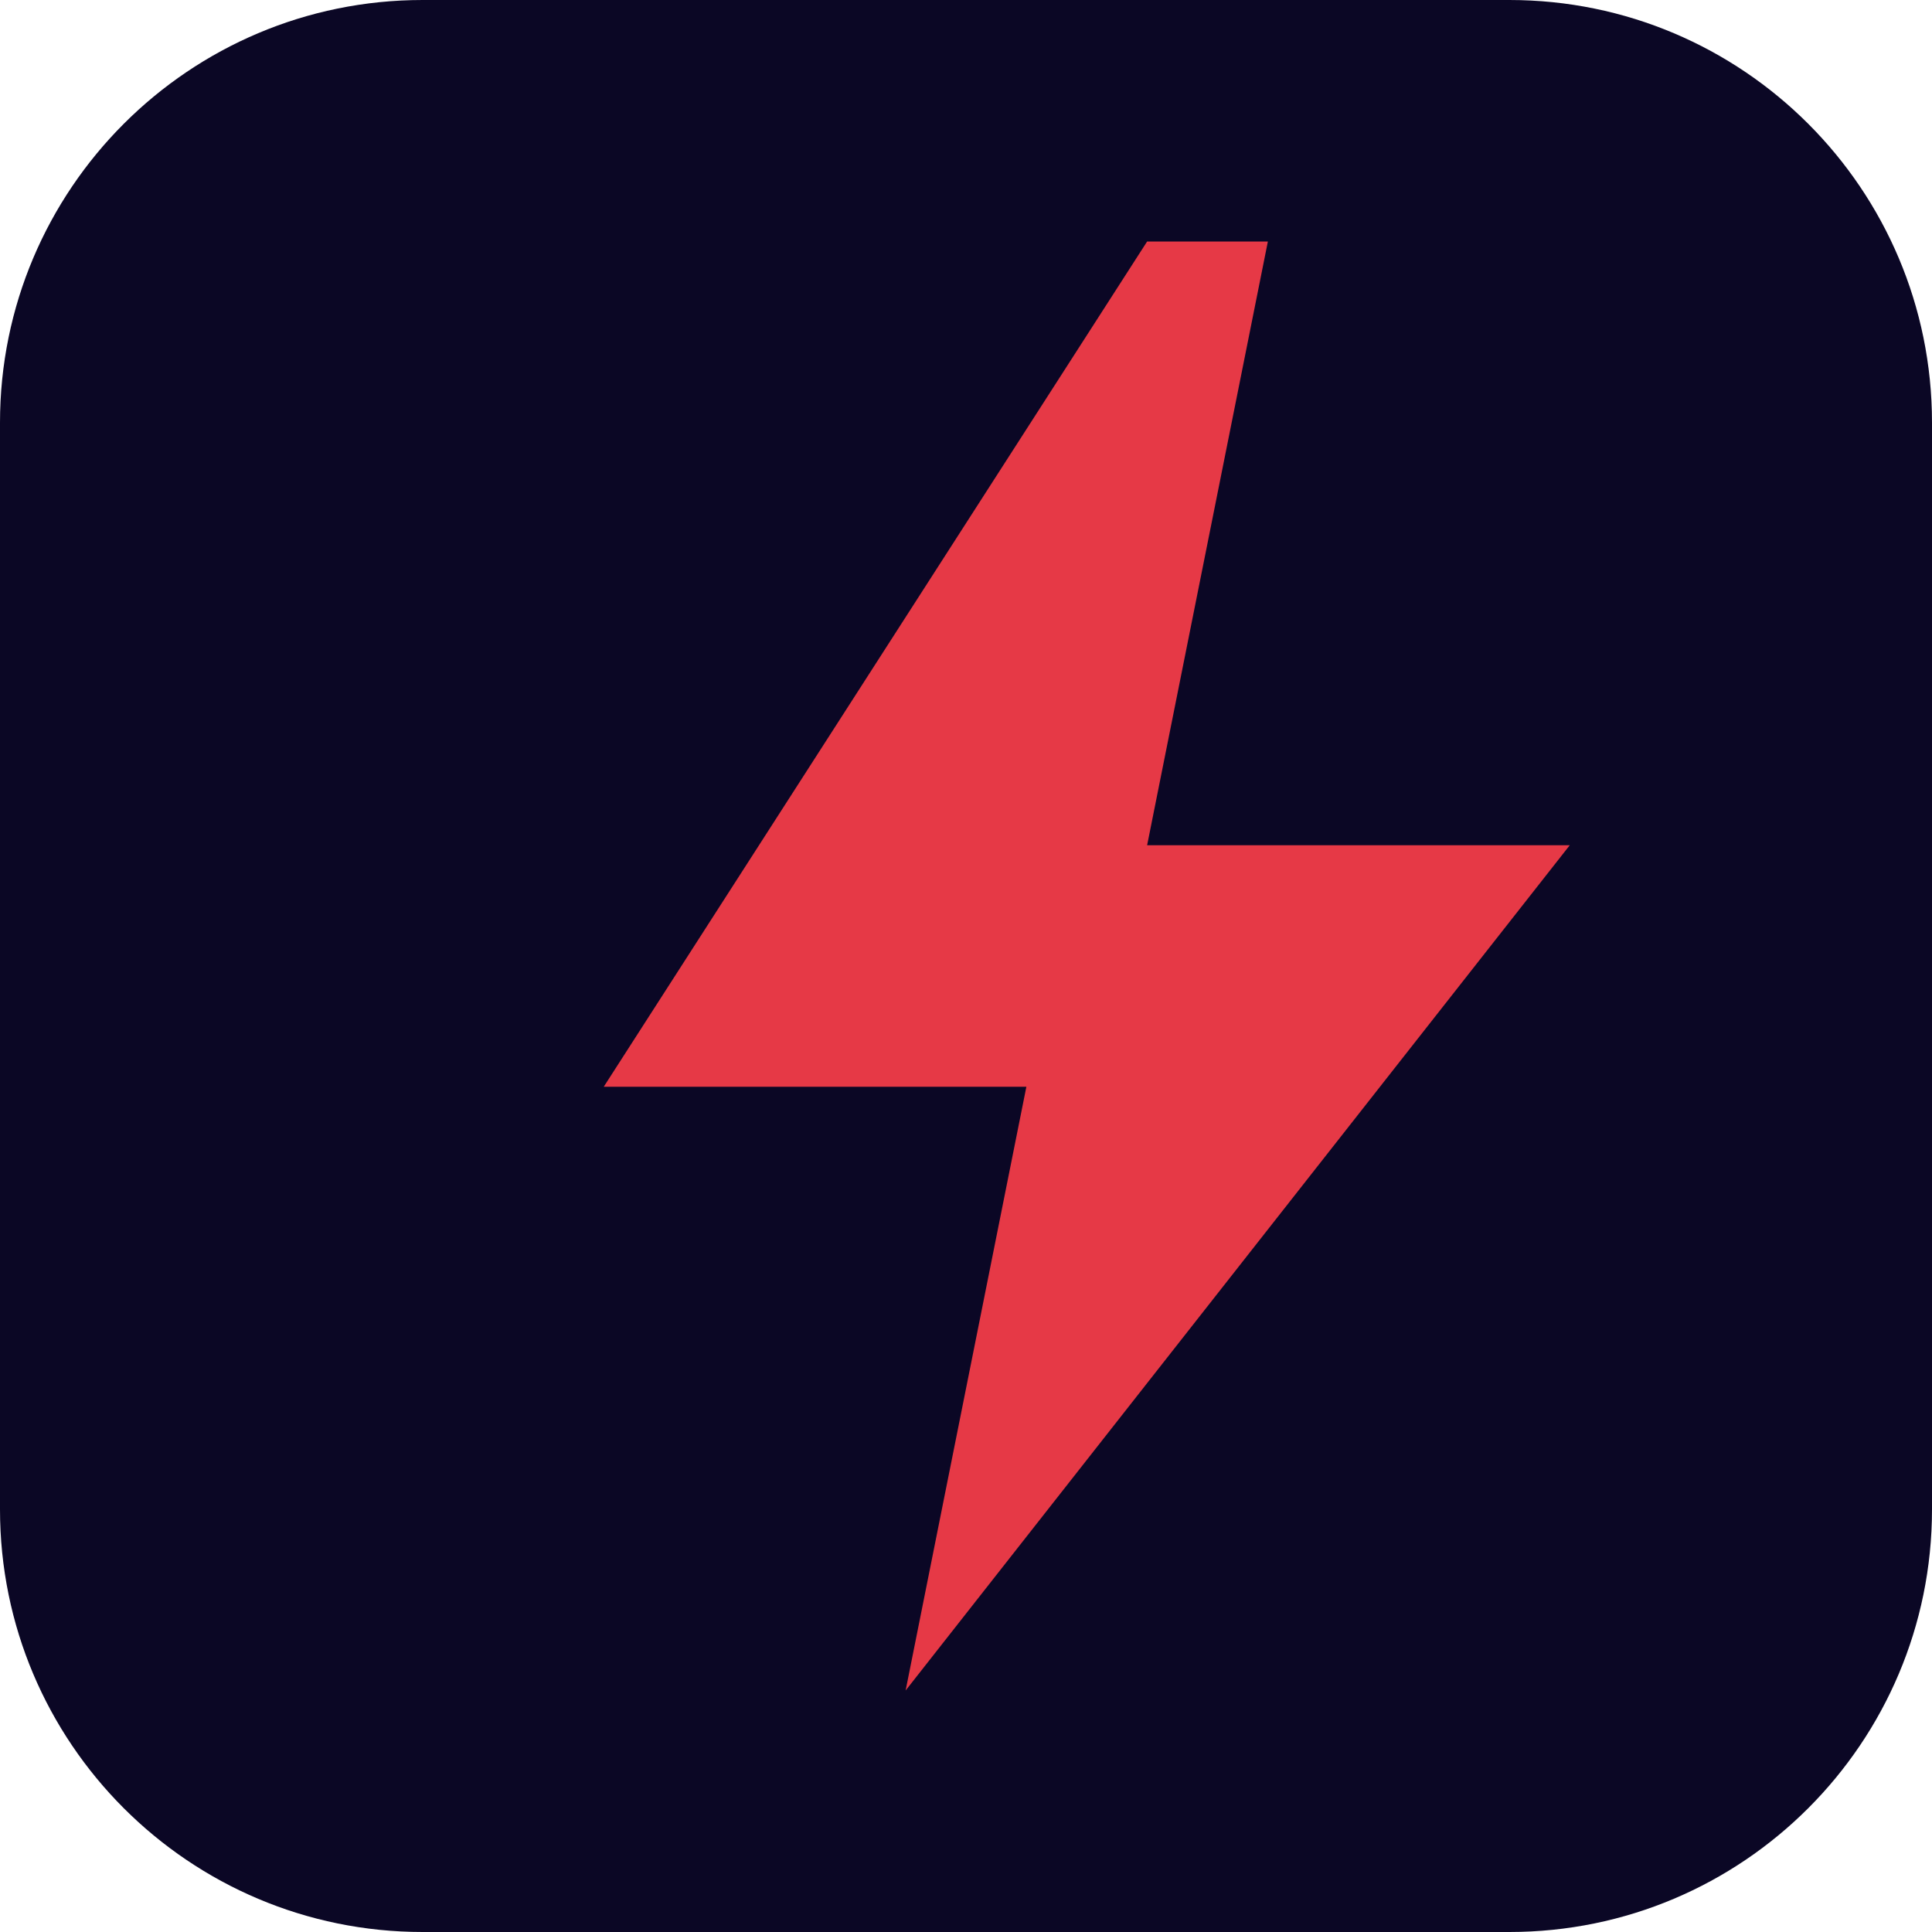
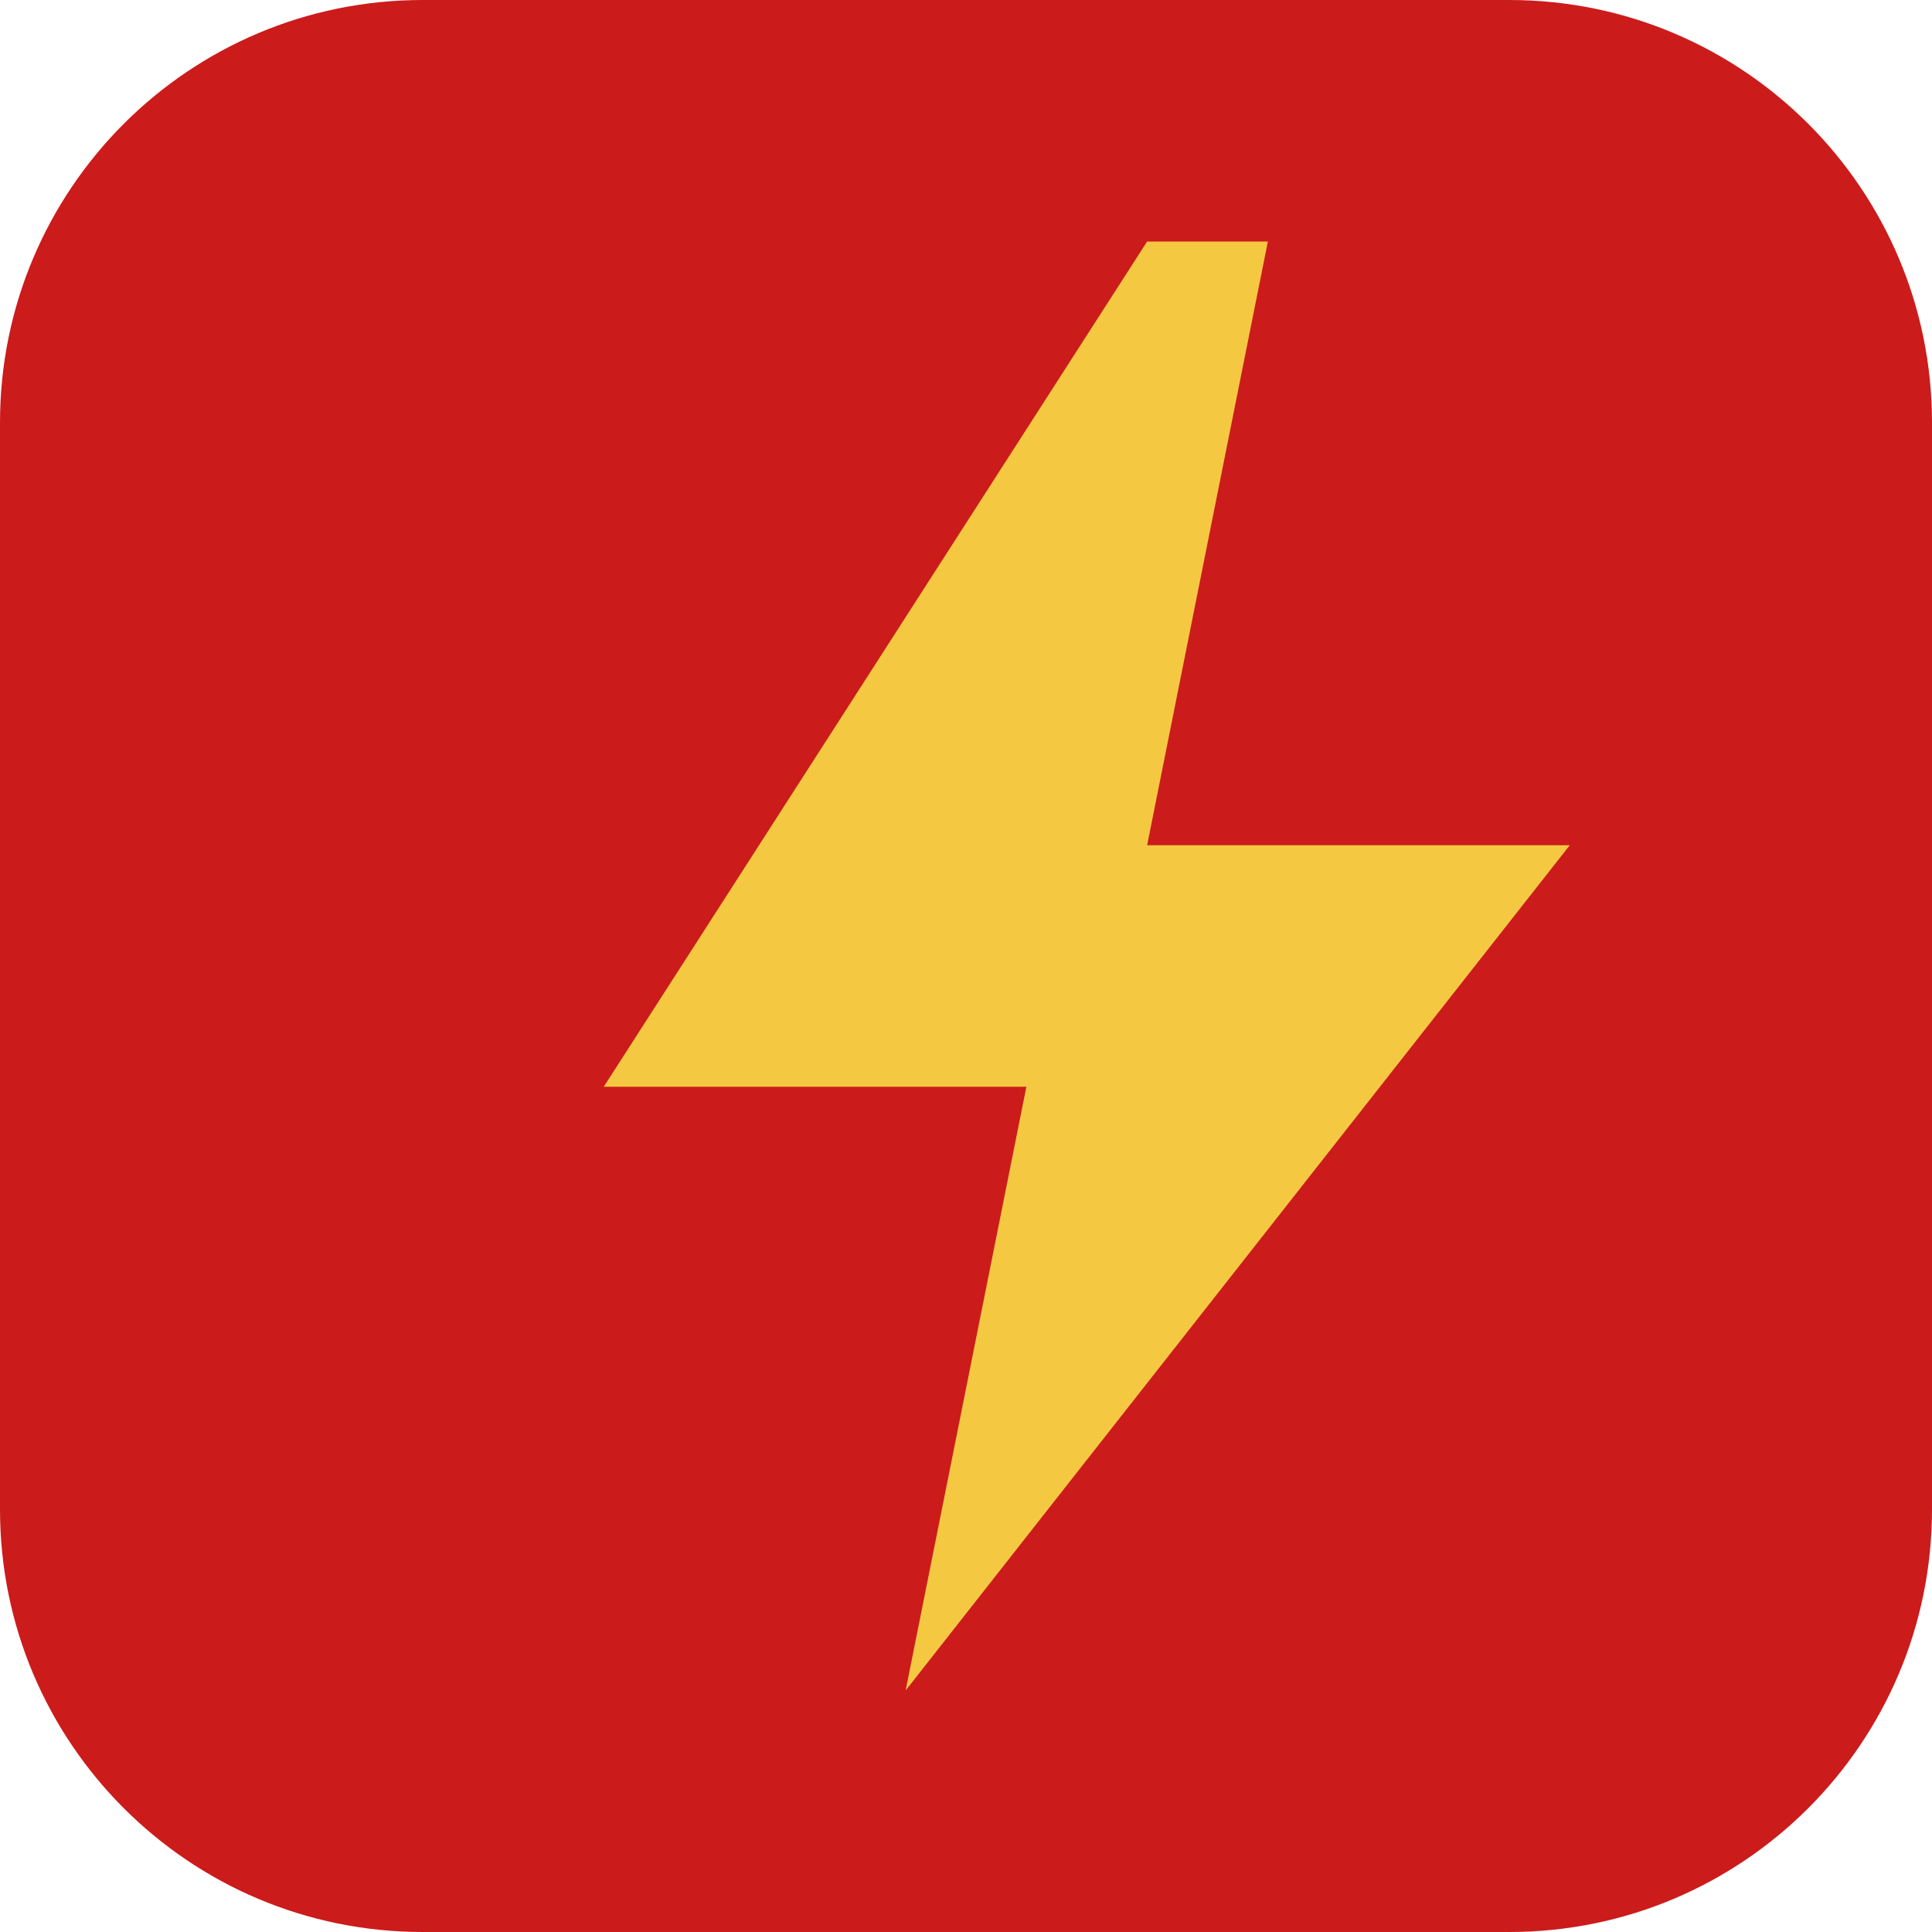
<svg xmlns="http://www.w3.org/2000/svg" viewBox="0 0 32 32" fill="none">
-   <rect width="32" height="32" rx="7" fill="#0B0725" />
-   <path d="M19 4L10 18h7l-2 10 11-14h-7l2-10z" fill="#E63946" />
+   <rect width="32" height="32" rx="7" fill="#CC1B1B" />
+   <path d="M19 4L10 18h7l-2 10 11-14h-7l2-10z" fill="#F5C842" />
</svg>
